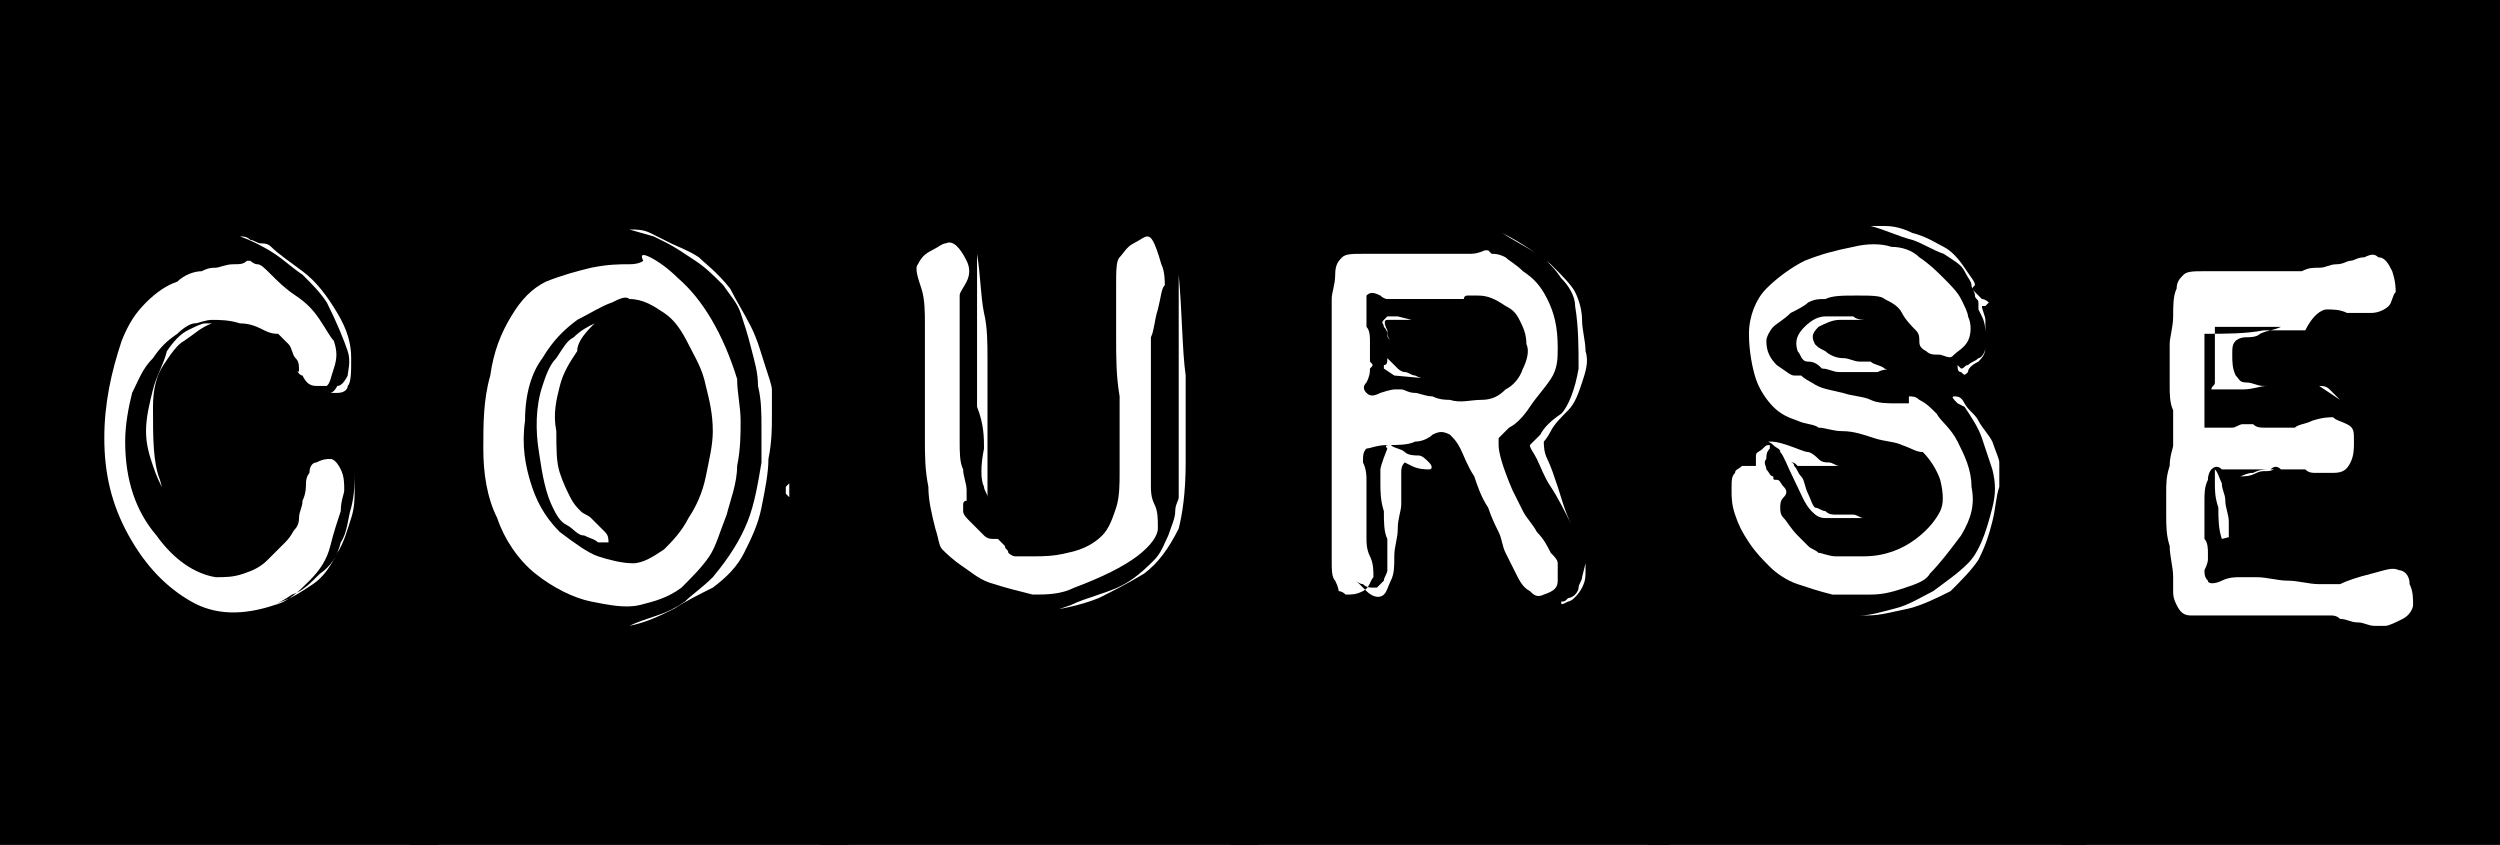
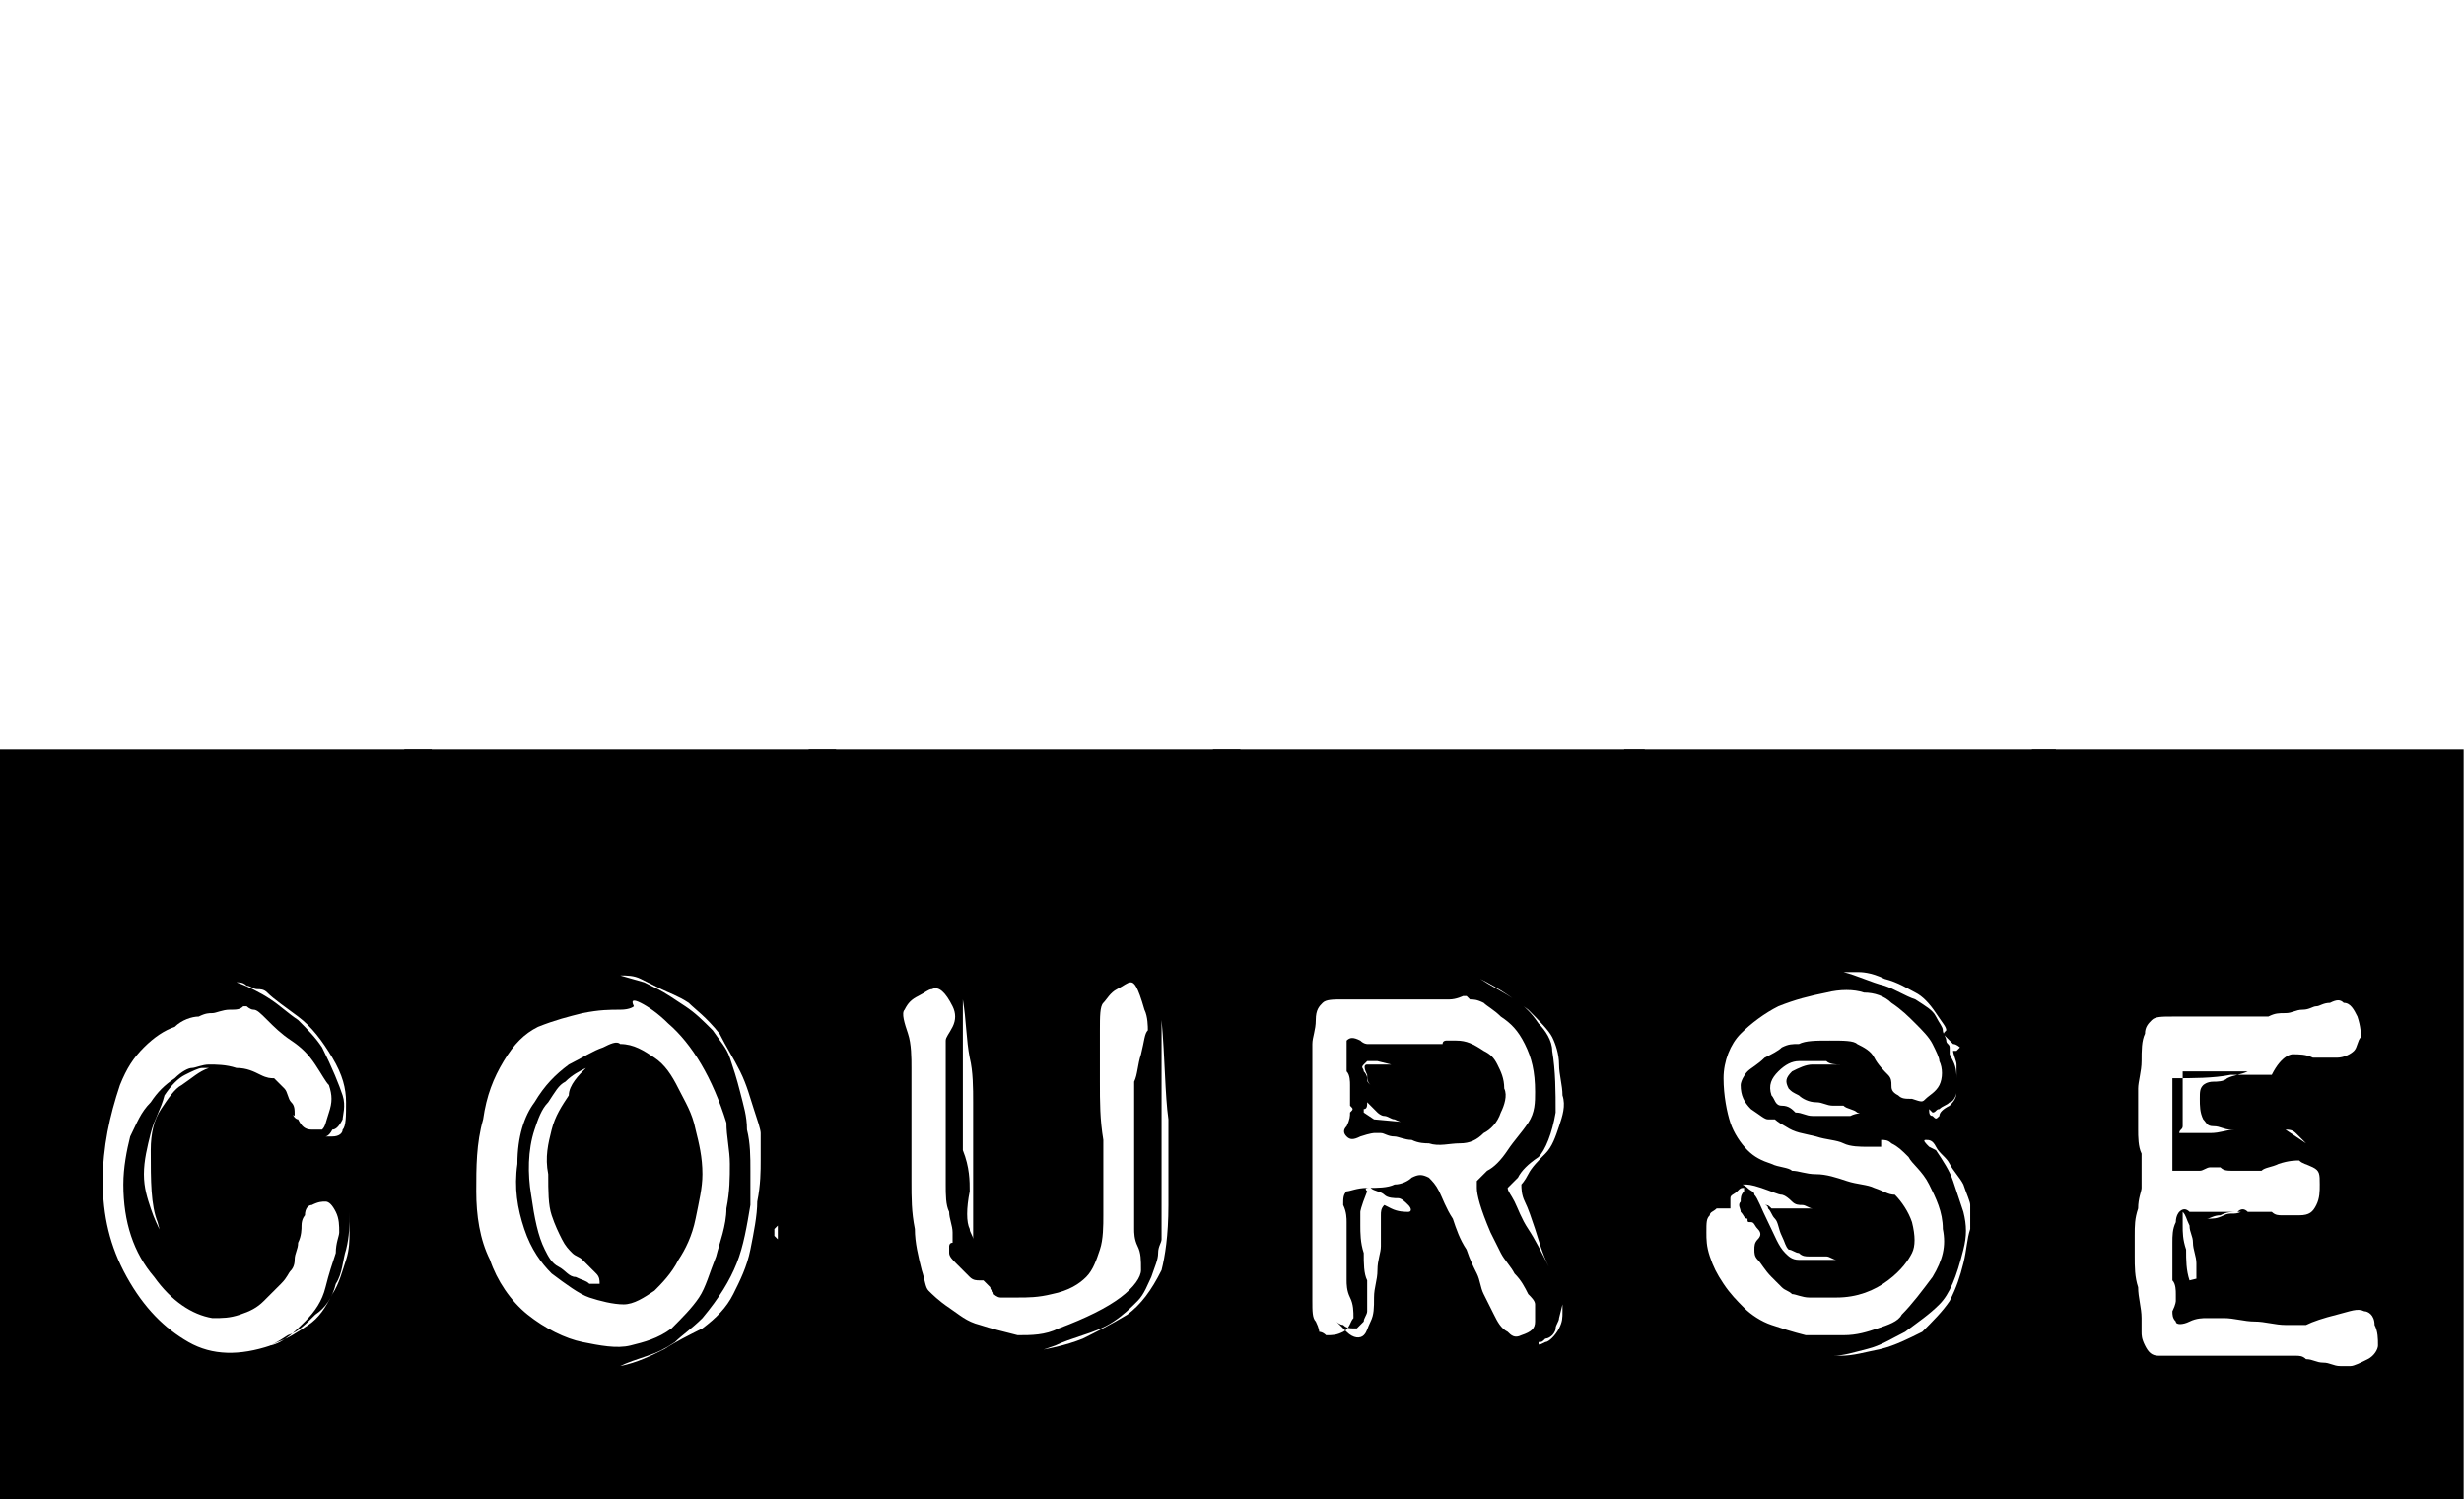
- <svg xmlns="http://www.w3.org/2000/svg" version="1.1" id="Layer_1" x="0px" y="0px" viewBox="0 0 71.9 24.3" xml:space="preserve" width="71.9" height="24.3">
+ <svg xmlns="http://www.w3.org/2000/svg" version="1.1" id="Layer_1" x="0px" y="0px" viewBox="0 0 71.91 43.74" xml:space="preserve" width="79.9" height="48.6">
  <defs id="defs19" />
-   <g id="g14" transform="translate(-220.9,-151.2)">
+   <g id="g14" transform="translate(-220.9,-129.33)">
    <path d="m 233.5,175.5 h -12.6 v -24.3 h 12.6 z M 229.6,162 c 0.1,0.2 0.2,0.3 0.4,0.3 0.1,0 0.2,0 0.3,0 0.1,-0.1 0.1,-0.2 0.2,-0.5 0.1,-0.3 0.1,-0.5 0,-0.8 -0.1,-0.1 -0.2,-0.3 -0.4,-0.6 -0.2,-0.3 -0.4,-0.5 -0.7,-0.7 -0.3,-0.2 -0.5,-0.4 -0.7,-0.6 -0.2,-0.2 -0.3,-0.3 -0.4,-0.3 -0.1,0 -0.2,-0.1 -0.2,-0.1 0,0 -0.1,0 -0.1,0 -0.1,0.1 -0.2,0.1 -0.4,0.1 -0.2,0 -0.4,0.1 -0.5,0.1 -0.1,0 -0.2,0 -0.4,0.1 -0.2,0 -0.5,0.1 -0.7,0.3 -0.3,0.1 -0.6,0.3 -0.9,0.6 -0.3,0.3 -0.5,0.6 -0.7,1.1 -0.3,0.9 -0.5,1.8 -0.5,2.8 0,1 0.2,1.9 0.7,2.8 0.5,0.9 1.1,1.5 1.8,1.9 0.7,0.4 1.5,0.4 2.4,0.1 0.4,-0.1 0.7,-0.4 1,-0.7 0.3,-0.3 0.5,-0.6 0.6,-1 0.1,-0.4 0.2,-0.7 0.3,-1 0,-0.3 0.1,-0.5 0.1,-0.6 0,-0.2 0,-0.4 -0.1,-0.6 -0.1,-0.2 -0.2,-0.3 -0.3,-0.3 -0.1,0 -0.2,0 -0.4,0.1 -0.1,0 -0.2,0.1 -0.2,0.3 0,0 -0.1,0.1 -0.1,0.3 0,0.1 0,0.3 -0.1,0.5 0,0.2 -0.1,0.3 -0.1,0.5 0,0.2 -0.1,0.3 -0.1,0.3 -0.1,0.1 -0.1,0.2 -0.3,0.4 -0.2,0.2 -0.3,0.3 -0.5,0.5 -0.2,0.2 -0.4,0.3 -0.7,0.4 -0.3,0.1 -0.5,0.1 -0.8,0.1 -0.6,-0.1 -1.2,-0.5 -1.7,-1.2 -0.6,-0.7 -0.9,-1.6 -0.9,-2.7 0,-0.5 0.1,-1 0.2,-1.4 0.2,-0.4 0.3,-0.7 0.6,-1 0.2,-0.3 0.4,-0.5 0.7,-0.7 0.2,-0.2 0.4,-0.3 0.5,-0.3 0.1,0 0.3,-0.1 0.5,-0.1 0.2,0 0.5,0 0.8,0.1 0.3,0 0.5,0.1 0.7,0.2 0.2,0.1 0.3,0.1 0.4,0.1 0.1,0.1 0.2,0.2 0.3,0.3 0.1,0.1 0.1,0.3 0.2,0.4 0.1,0.1 0.1,0.2 0.1,0.4 -0.1,-0.1 0,0.1 0.1,0.1 z m -4.3,0.4 c -0.1,0.4 -0.2,0.8 -0.2,1.2 0,0.4 0.1,0.7 0.2,1 0.1,0.3 0.2,0.5 0.3,0.7 0.1,0.2 0.1,0.3 0.1,0.3 0,0.1 -0.1,-0.2 -0.2,-0.6 -0.2,-0.5 -0.2,-1.2 -0.2,-2.1 0,-0.5 0.1,-0.9 0.3,-1.2 0.2,-0.3 0.4,-0.6 0.6,-0.7 0.3,-0.2 0.5,-0.4 0.8,-0.5 0,0 -0.1,0 -0.2,0 -0.1,0 -0.3,0.1 -0.5,0.2 -0.2,0.1 -0.4,0.3 -0.6,0.6 -0.1,0.4 -0.3,0.7 -0.4,1.1 z m 5.1,0.1 c 0.1,0 0.1,0 0.2,0 0.2,0 0.3,-0.1 0.3,-0.2 0.1,-0.1 0.1,-0.4 0.1,-0.8 0,-0.4 -0.1,-0.8 -0.4,-1.3 -0.3,-0.5 -0.6,-0.9 -1,-1.2 -0.4,-0.3 -0.7,-0.5 -0.9,-0.7 -0.1,-0.1 -0.2,-0.1 -0.3,-0.1 -0.1,0 -0.2,-0.1 -0.3,-0.1 -0.1,-0.1 -0.2,-0.1 -0.3,-0.1 0.3,0.1 0.7,0.3 1,0.5 0.3,0.2 0.5,0.4 0.8,0.6 0.3,0.3 0.5,0.5 0.7,0.8 0.3,0.6 0.5,1.1 0.6,1.4 0.1,0.3 0,0.6 0,0.7 -0.1,0.2 -0.2,0.3 -0.3,0.3 -0.1,0.2 -0.2,0.2 -0.2,0.2 z m 0.7,2.2 c 0,0.4 0,0.7 -0.1,1.1 -0.1,0.3 -0.1,0.7 -0.3,1 -0.1,0.4 -0.3,0.7 -0.6,0.9 -0.3,0.3 -0.5,0.5 -0.8,0.6 -0.3,0.2 -0.5,0.3 -0.7,0.4 -0.3,0.1 -0.5,0.2 -0.7,0.2 0.4,-0.1 0.7,-0.2 1.1,-0.4 0.3,-0.1 0.6,-0.3 0.9,-0.5 0.3,-0.2 0.5,-0.5 0.7,-0.9 0.2,-0.3 0.3,-0.7 0.4,-1 0.1,-0.3 0.1,-0.6 0.1,-0.8 0,-0.1 0,-0.3 0,-0.6 z" id="path2" />
    <path d="m 245.3,175.5 h -12.6 v -24.3 h 12.6 z m -4.9,-16.3 c -0.3,-0.3 -0.6,-0.5 -0.8,-0.6 -0.2,-0.1 -0.3,-0.1 -0.2,0.1 0,0 -0.1,0.1 -0.4,0.1 -0.3,0 -0.6,0 -1.1,0.1 -0.4,0.1 -0.8,0.2 -1.3,0.4 -0.4,0.2 -0.7,0.5 -1,1 -0.3,0.5 -0.5,1 -0.6,1.7 -0.2,0.7 -0.2,1.4 -0.2,2.1 0,0.7 0.1,1.4 0.4,2 0.2,0.6 0.6,1.2 1.1,1.6 0.5,0.4 1.1,0.7 1.6,0.8 0.5,0.1 1,0.2 1.4,0.1 0.4,-0.1 0.8,-0.2 1.2,-0.5 0.3,-0.3 0.6,-0.6 0.8,-0.9 0.2,-0.3 0.3,-0.7 0.5,-1.2 0.1,-0.4 0.3,-0.9 0.3,-1.4 0.1,-0.5 0.1,-0.9 0.1,-1.3 0,-0.4 -0.1,-0.8 -0.1,-1.2 -0.4,-1.3 -1,-2.3 -1.7,-2.9 z m -1.4,0.6 c 0.4,0 0.7,0.2 1,0.4 0.3,0.2 0.5,0.5 0.7,0.9 0.2,0.4 0.4,0.7 0.5,1.2 0.1,0.4 0.2,0.8 0.2,1.3 0,0.4 -0.1,0.8 -0.2,1.3 -0.1,0.5 -0.3,0.9 -0.5,1.2 -0.2,0.4 -0.5,0.7 -0.7,0.9 -0.3,0.2 -0.6,0.4 -0.9,0.4 -0.3,0 -0.7,-0.1 -1,-0.2 -0.3,-0.1 -0.7,-0.4 -1.1,-0.7 -0.3,-0.3 -0.6,-0.7 -0.8,-1.3 -0.2,-0.6 -0.3,-1.2 -0.2,-1.9 0,-0.8 0.2,-1.4 0.5,-1.8 0.3,-0.5 0.6,-0.8 1,-1.1 0.4,-0.2 0.7,-0.4 1,-0.5 0.2,-0.1 0.4,-0.2 0.5,-0.1 z m -1,0.7 c -0.2,0.1 -0.4,0.2 -0.6,0.4 -0.2,0.1 -0.3,0.3 -0.5,0.6 -0.2,0.2 -0.3,0.5 -0.4,0.8 -0.2,0.6 -0.2,1.3 -0.1,1.9 0.1,0.7 0.2,1.2 0.4,1.6 0.1,0.2 0.2,0.4 0.4,0.5 0.2,0.1 0.3,0.3 0.5,0.3 0.2,0.1 0.3,0.1 0.4,0.2 0.1,0 0.2,0 0.3,0 0,-0.1 0,-0.2 -0.1,-0.3 -0.1,-0.1 -0.3,-0.3 -0.4,-0.4 -0.1,-0.1 -0.2,-0.1 -0.3,-0.2 -0.1,-0.1 -0.2,-0.2 -0.3,-0.4 -0.1,-0.2 -0.2,-0.4 -0.3,-0.7 -0.1,-0.3 -0.1,-0.7 -0.1,-1.2 -0.1,-0.5 0,-0.9 0.1,-1.3 0.1,-0.4 0.3,-0.7 0.5,-1 0,-0.3 0.3,-0.6 0.5,-0.8 z m 3,-1.9 c -0.3,-0.2 -0.6,-0.3 -0.8,-0.4 -0.2,-0.1 -0.4,-0.2 -0.6,-0.3 -0.2,-0.1 -0.4,-0.1 -0.6,-0.1 l 0.7,0.2 c 0,0 0.2,0.1 0.4,0.2 0.2,0.1 0.5,0.3 0.8,0.5 0.3,0.2 0.5,0.4 0.8,0.7 0.2,0.3 0.4,0.5 0.5,0.8 0.1,0.3 0.2,0.6 0.3,1 0.1,0.4 0.2,0.7 0.2,1.1 0.1,0.4 0.1,0.8 0.1,1.2 0,0.4 0,0.7 0,1 -0.1,0.6 -0.2,1.2 -0.4,1.7 -0.2,0.5 -0.5,1 -1,1.6 -0.3,0.3 -0.6,0.5 -0.8,0.7 -0.3,0.2 -0.5,0.3 -0.8,0.4 -0.3,0.1 -0.6,0.2 -0.8,0.3 0.5,-0.1 0.9,-0.3 1.3,-0.5 0.3,-0.2 0.7,-0.4 1.1,-0.6 0.4,-0.3 0.7,-0.6 0.9,-1 0.2,-0.4 0.4,-0.8 0.5,-1.3 0.1,-0.5 0.2,-1 0.2,-1.4 0.1,-0.5 0.1,-0.9 0.1,-1.2 0,-0.4 0,-0.6 0,-0.8 0,-0.1 -0.1,-0.4 -0.2,-0.7 -0.1,-0.3 -0.2,-0.7 -0.4,-1.1 -0.2,-0.4 -0.4,-0.7 -0.6,-1.1 -0.4,-0.5 -0.7,-0.7 -0.9,-0.9 z m 2.6,6.5 c -0.1,0.1 -0.1,0.1 -0.1,0.1 0,0.1 0,0.1 0,0.2 0,0 0.1,0.1 0.1,0.1 z" id="path4" />
    <path d="m 257.1,175.5 h -12.6 v -24.3 h 12.6 z M 253.9,158 c -0.1,0 -0.2,0.1 -0.4,0.2 -0.2,0.1 -0.3,0.3 -0.4,0.4 -0.1,0.1 -0.1,0.4 -0.1,0.8 0,0.4 0,0.9 0,1.5 0,0.6 0,1.1 0.1,1.7 0,0.5 0,0.9 0,1.2 0,0.3 0,0.6 0,1 0,0.3 0,0.7 -0.1,1 -0.1,0.3 -0.2,0.6 -0.4,0.8 -0.2,0.2 -0.5,0.4 -1,0.5 -0.4,0.1 -0.7,0.1 -1,0.1 -0.2,0 -0.4,0 -0.5,0 -0.1,0 -0.2,-0.1 -0.2,-0.1 0,-0.1 -0.1,-0.1 -0.1,-0.2 -0.1,-0.1 -0.2,-0.2 -0.2,-0.2 0,0 0,0 -0.1,0 -0.1,0 -0.2,0 -0.3,-0.1 -0.1,-0.1 -0.2,-0.2 -0.4,-0.4 -0.1,-0.1 -0.2,-0.2 -0.2,-0.3 0,-0.1 0,-0.1 0,-0.2 0,0 0,-0.1 0.1,-0.1 0,-0.1 0,-0.2 0,-0.3 0,-0.2 -0.1,-0.4 -0.1,-0.6 -0.1,-0.2 -0.1,-0.5 -0.1,-0.8 0,-0.1 0,-0.4 0,-0.9 0,-0.4 0,-0.9 0,-1.4 0,-0.5 0,-0.9 0,-1.3 0,-0.4 0,-0.6 0,-0.6 0,-0.1 0.1,-0.2 0.2,-0.4 0.1,-0.2 0.1,-0.4 0,-0.6 -0.2,-0.4 -0.4,-0.6 -0.6,-0.5 -0.1,0 -0.2,0.1 -0.4,0.2 -0.2,0.1 -0.3,0.2 -0.4,0.4 -0.1,0.1 0,0.4 0.1,0.7 0.1,0.3 0.1,0.7 0.1,1 0,0.1 0,0.3 0,0.7 0,0.4 0,0.7 0,1.2 0,0.4 0,0.9 0,1.4 0,0.5 0,0.9 0.1,1.4 0,0.4 0.1,0.8 0.2,1.2 0.1,0.3 0.1,0.5 0.2,0.6 0.1,0.1 0.3,0.3 0.6,0.5 0.3,0.2 0.5,0.4 0.9,0.5 0.3,0.1 0.7,0.2 1.1,0.3 0.4,0 0.8,0 1.2,-0.2 0.8,-0.3 1.4,-0.6 1.8,-0.9 0.4,-0.3 0.6,-0.6 0.6,-0.8 0,-0.3 0,-0.5 -0.1,-0.7 -0.1,-0.2 -0.1,-0.4 -0.1,-0.5 0,0 0,-0.2 0,-0.7 0,-0.5 0,-0.9 0,-1.4 0,-0.5 0,-1 0,-1.4 0,-0.4 0,-0.7 0,-0.8 0.1,-0.2 0.1,-0.5 0.2,-0.8 0.1,-0.4 0.1,-0.6 0.2,-0.7 0,-0.1 0,-0.4 -0.1,-0.6 -0.2,-0.7 -0.3,-0.8 -0.4,-0.8 z m -4.7,6.1 c -0.1,0.5 -0.1,0.9 0,1.1 0,0.1 0.1,0.2 0.1,0.3 0,-0.4 0,-0.9 0,-1.3 0,-0.3 0,-0.6 0,-1 0,-0.3 0,-0.6 0,-0.8 0,-0.2 0,-0.5 0,-0.9 0,-0.4 0,-0.9 -0.1,-1.3 -0.1,-0.5 -0.1,-1.1 -0.2,-1.7 0,0 0,0.3 0,0.8 0,0.5 0,1.1 0,1.7 0,0.7 0,1.3 0,1.9 0.2,0.5 0.2,0.9 0.2,1.2 z m 5.6,-5 v 3 c 0,0.4 0,0.8 0,1.2 0,0.4 0,0.7 0,1 0,0.3 0,0.6 0,0.8 0,0.2 0,0.3 0,0.4 0,0.1 -0.1,0.2 -0.1,0.4 0,0.2 -0.1,0.4 -0.2,0.7 -0.1,0.2 -0.2,0.5 -0.4,0.7 -0.2,0.2 -0.4,0.4 -0.7,0.6 -0.3,0.2 -0.6,0.3 -0.9,0.4 -0.3,0.1 -0.6,0.2 -0.8,0.3 -0.3,0.1 -0.5,0.2 -0.8,0.2 0.6,-0.1 1.1,-0.2 1.6,-0.4 0.4,-0.2 0.8,-0.4 1.3,-0.7 0.4,-0.3 0.7,-0.7 1,-1.3 0.1,-0.4 0.2,-1 0.2,-1.9 0,-0.8 0,-1.6 0,-2.5 -0.1,-0.7 -0.1,-1.8 -0.2,-2.9 z" id="path6" />
    <path d="m 268.9,175.5 h -12.6 v -24.3 h 12.6 z m -9.4,-16.9 c -0.1,0.1 -0.2,0.2 -0.2,0.5 0,0.3 -0.1,0.5 -0.1,0.7 0,0.1 0,0.4 0,0.9 0,0.5 0,1.1 0,1.7 0,0.6 0,1.2 0,1.7 0,0.5 0,0.8 0,0.9 0,0.1 0,0.2 0,0.5 0,0.3 0,0.6 0,0.9 0,0.3 0,0.6 0,0.9 0,0.3 0,0.5 0.1,0.6 0.1,0.2 0.1,0.3 0.1,0.3 0,0 0.1,0 0.2,0.1 0.2,0 0.3,0 0.5,-0.1 0.2,-0.1 0.2,-0.3 0.3,-0.4 0,-0.2 0,-0.4 -0.1,-0.6 -0.1,-0.2 -0.1,-0.4 -0.1,-0.5 0,-0.1 0,-0.2 0,-0.4 0,-0.2 0,-0.3 0,-0.5 0,-0.2 0,-0.3 0,-0.5 0,-0.1 0,-0.3 0,-0.3 0,-0.1 0,-0.3 -0.1,-0.5 0,-0.2 0,-0.3 0.1,-0.4 0.1,0 0.3,-0.1 0.6,-0.1 0.3,0 0.6,0 0.8,-0.1 0.2,0 0.4,-0.1 0.5,-0.2 0.2,-0.1 0.3,-0.1 0.5,0 0.1,0.1 0.2,0.2 0.3,0.4 0.1,0.2 0.2,0.5 0.4,0.8 0.1,0.3 0.2,0.6 0.4,0.9 0.1,0.3 0.2,0.5 0.3,0.7 0.1,0.2 0.1,0.4 0.2,0.6 0.1,0.2 0.2,0.4 0.3,0.6 0.1,0.2 0.2,0.4 0.4,0.5 0.1,0.1 0.2,0.2 0.4,0.1 0.3,-0.1 0.4,-0.2 0.4,-0.4 0,-0.1 0,-0.3 0,-0.5 0,-0.1 -0.1,-0.2 -0.2,-0.3 -0.1,-0.2 -0.2,-0.4 -0.4,-0.6 -0.1,-0.2 -0.3,-0.4 -0.4,-0.6 -0.1,-0.2 -0.2,-0.4 -0.3,-0.6 -0.3,-0.7 -0.4,-1.1 -0.4,-1.3 0,-0.1 0,-0.1 0,-0.1 0,0 0,-0.1 0,-0.1 0,0 0.1,-0.1 0.3,-0.3 0.2,-0.1 0.4,-0.3 0.6,-0.6 0.2,-0.3 0.4,-0.5 0.6,-0.8 0.2,-0.3 0.2,-0.6 0.2,-0.9 0,-0.6 -0.1,-1 -0.3,-1.4 -0.2,-0.4 -0.4,-0.6 -0.7,-0.8 -0.2,-0.2 -0.4,-0.3 -0.5,-0.4 -0.2,-0.1 -0.3,-0.1 -0.4,-0.1 -0.1,-0.1 -0.1,-0.1 -0.1,-0.1 0,0 0,0 -0.1,0 0,0 -0.2,0.1 -0.4,0.1 -0.3,0 -0.5,0 -0.8,0 -0.3,0 -0.6,0 -0.9,0 -0.3,0 -0.5,0 -0.6,0 -0.2,0 -0.5,0 -0.8,0 -0.3,0 -0.5,0 -0.6,0.1 z m 1.1,6.1 c 0,0 0,0.2 0,0.4 0,0.2 0,0.5 0.1,0.8 0,0.3 0,0.6 0.1,0.8 0,0.3 0,0.4 0,0.5 0,0.2 0,0.3 0,0.4 0,0.1 -0.1,0.2 -0.1,0.3 -0.1,0.1 -0.2,0.2 -0.2,0.2 0,0 0,0 -0.1,0 -0.1,0 -0.2,0 -0.3,-0.1 -0.1,0 -0.2,-0.1 -0.2,-0.1 0.1,0.1 0.2,0.2 0.3,0.3 0.2,0.2 0.4,0.2 0.5,0.1 0.1,-0.1 0.1,-0.2 0.2,-0.4 0.1,-0.2 0.1,-0.4 0.1,-0.7 0,-0.3 0.1,-0.5 0.1,-0.8 0,-0.3 0.1,-0.5 0.1,-0.7 0,-0.2 0,-0.3 0,-0.5 0,-0.1 0,-0.3 0,-0.4 0,-0.1 0,-0.2 0.1,-0.3 l 0.2,0.1 c 0.2,0.1 0.4,0.1 0.5,0.1 0.1,0 0.1,-0.1 0,-0.2 -0.1,-0.1 -0.2,-0.2 -0.3,-0.2 -0.1,0 -0.3,0 -0.4,-0.1 -0.1,-0.1 -0.3,-0.1 -0.4,-0.2 -0.1,0 -0.2,0 -0.1,0.1 -0.2,0.5 -0.2,0.6 -0.2,0.6 z m 2.8,-5 c 0.3,0 0.5,0.1 0.8,0.3 0.2,0.1 0.3,0.2 0.4,0.4 0.1,0.2 0.2,0.4 0.2,0.7 0.1,0.2 0,0.5 -0.1,0.7 -0.1,0.3 -0.3,0.5 -0.5,0.6 -0.2,0.2 -0.4,0.3 -0.7,0.3 -0.3,0 -0.6,0.1 -0.9,0 -0.1,0 -0.3,0 -0.5,-0.1 -0.2,0 -0.4,-0.1 -0.5,-0.1 -0.2,0 -0.3,-0.1 -0.4,-0.1 -0.1,0 -0.2,0 -0.2,0 0,0 -0.1,0 -0.4,0.1 -0.2,0.1 -0.3,0.1 -0.4,0 -0.1,-0.1 -0.1,-0.2 0,-0.3 0.1,-0.2 0.1,-0.3 0.1,-0.4 0.1,-0.1 0.1,-0.1 0,-0.2 0,0 0,-0.1 0,-0.3 0,-0.1 0,-0.2 0,-0.3 0,-0.1 0,-0.3 -0.1,-0.4 0,-0.2 0,-0.3 0,-0.4 0,-0.1 0,-0.2 0,-0.2 0,-0.1 0,-0.3 0,-0.3 0.1,-0.1 0.2,-0.1 0.4,0 0.1,0.1 0.2,0.1 0.2,0.1 0,0 0.1,0 0.3,0 0.1,0 0.2,0 0.3,0 0.1,0 0.2,0 0.4,0 0.1,0 0.3,0 0.6,0 0.3,0 0.5,0 0.6,0 0,-0.1 0.1,-0.1 0.1,-0.1 0.1,0 0.2,0 0.3,0 z m -2.7,0.7 c -0.1,0.1 0,0.1 0,0.2 0.1,0.1 0.1,0.2 0.1,0.2 0,0.1 0,0.1 0.1,0.2 v 0 c -0.1,-0.1 -0.1,-0.2 -0.1,-0.3 -0.1,-0.2 -0.1,-0.3 0,-0.3 0.1,0 0.2,0 0.4,0 h 0.3 l -0.4,-0.1 c -0.1,0 -0.2,0 -0.3,0 -0.1,0.1 -0.1,0.1 -0.1,0.1 z m 0.1,1.1 c 0,0.1 0,0.2 -0.1,0.2 0,0.1 0,0.1 0,0.1 l 0.3,0.2 1.1,0.1 c -0.2,0 -0.3,0 -0.5,-0.1 -0.1,0 -0.2,-0.1 -0.3,-0.1 -0.1,0 -0.2,-0.1 -0.2,-0.1 z m 3.3,-3.6 c 0.3,0.2 0.7,0.4 1,0.6 0.3,0.2 0.5,0.4 0.7,0.7 0.2,0.2 0.4,0.5 0.4,0.8 0.1,0.6 0.1,1.2 0.1,1.8 -0.1,0.6 -0.3,1.1 -0.5,1.3 -0.3,0.2 -0.5,0.4 -0.6,0.6 -0.2,0.2 -0.3,0.3 -0.3,0.3 0,0.1 0.1,0.2 0.2,0.4 0.1,0.2 0.2,0.5 0.4,0.8 0.2,0.3 0.4,0.7 0.6,1.1 -0.2,-0.4 -0.3,-0.8 -0.4,-1.1 -0.1,-0.3 -0.2,-0.6 -0.3,-0.8 -0.1,-0.2 -0.1,-0.4 -0.1,-0.5 0,0 0.1,-0.1 0.2,-0.3 0.1,-0.2 0.3,-0.4 0.5,-0.6 0.2,-0.2 0.3,-0.5 0.4,-0.8 0.1,-0.3 0.2,-0.6 0.1,-0.9 0,-0.3 -0.1,-0.6 -0.1,-0.9 0,-0.3 -0.1,-0.6 -0.2,-0.8 -0.1,-0.2 -0.4,-0.5 -0.7,-0.8 -0.4,-0.3 -0.8,-0.6 -1.4,-0.9 z m 1.7,10.6 c 0,0.1 0,0.1 0.2,0 0.1,0 0.3,-0.2 0.4,-0.4 0.1,-0.2 0.1,-0.3 0.1,-0.5 0,-0.1 0,-0.2 0,-0.2 l -0.1,0.4 c 0,0.1 -0.1,0.2 -0.1,0.3 0,0.1 -0.1,0.2 -0.1,0.2 -0.1,0.1 -0.2,0.1 -0.2,0.1 -0.1,0.1 -0.1,0.1 -0.2,0.1 z" id="path8" />
    <path d="m 280.9,175.5 h -12.6 v -24.3 h 12.6 z m -3.8,-14.1 c 0.1,-0.1 0.3,-0.2 0.4,-0.4 0.1,-0.2 0.1,-0.5 0,-0.7 0,-0.1 -0.1,-0.3 -0.2,-0.5 -0.1,-0.2 -0.3,-0.4 -0.5,-0.6 -0.2,-0.2 -0.4,-0.4 -0.7,-0.6 -0.2,-0.2 -0.5,-0.3 -0.8,-0.3 -0.3,-0.1 -0.7,-0.1 -1.1,0 -0.5,0.1 -0.9,0.2 -1.4,0.4 -0.4,0.2 -0.8,0.5 -1.1,0.8 -0.3,0.3 -0.5,0.8 -0.5,1.3 0,0.5 0.1,1 0.2,1.3 0.1,0.3 0.3,0.6 0.5,0.8 0.2,0.2 0.4,0.3 0.7,0.4 0.2,0.1 0.5,0.1 0.6,0.2 0.2,0 0.4,0.1 0.7,0.1 0.3,0 0.6,0.1 0.9,0.2 0.3,0.1 0.6,0.1 0.8,0.2 0.3,0.1 0.4,0.2 0.6,0.2 0.2,0.2 0.4,0.5 0.5,0.8 0.1,0.4 0.1,0.7 0,0.9 -0.1,0.2 -0.3,0.5 -0.7,0.8 -0.4,0.3 -0.9,0.5 -1.5,0.5 -0.3,0 -0.6,0 -0.8,0 -0.2,0 -0.4,-0.1 -0.5,-0.1 -0.1,-0.1 -0.2,-0.1 -0.3,-0.2 -0.1,-0.1 -0.2,-0.2 -0.3,-0.3 -0.2,-0.2 -0.3,-0.4 -0.4,-0.5 -0.1,-0.1 -0.1,-0.2 -0.1,-0.3 0,-0.1 0,-0.2 0.1,-0.3 0.1,-0.1 0.1,-0.2 0,-0.3 -0.1,-0.1 -0.1,-0.2 -0.2,-0.2 -0.1,0 -0.1,0 -0.1,-0.1 -0.1,0 -0.1,-0.1 -0.2,-0.2 0,-0.1 -0.1,-0.2 0,-0.3 0,-0.1 0,-0.2 0.1,-0.3 0,-0.1 0,-0.1 0,-0.1 -0.1,0 -0.1,0 -0.2,0.1 -0.1,0.1 -0.2,0.1 -0.2,0.2 0,0.1 0,0.1 0,0.2 0,0 0,0 0,0.1 -0.1,0 -0.2,0 -0.4,0 -0.1,0.1 -0.2,0.1 -0.2,0.2 -0.1,0.1 -0.1,0.2 -0.1,0.5 0,0.2 0,0.4 0.1,0.7 0.1,0.3 0.2,0.5 0.4,0.8 0.2,0.3 0.4,0.5 0.6,0.7 0.2,0.2 0.5,0.4 0.8,0.5 0.3,0.1 0.6,0.2 1,0.3 0.4,0 0.7,0 1.1,0 0.4,0 0.7,-0.1 1,-0.2 0.3,-0.1 0.6,-0.2 0.7,-0.4 0.3,-0.3 0.6,-0.7 0.9,-1.1 0.3,-0.5 0.4,-0.9 0.3,-1.4 0,-0.5 -0.2,-0.9 -0.4,-1.3 -0.2,-0.4 -0.5,-0.6 -0.6,-0.8 -0.2,-0.2 -0.3,-0.3 -0.5,-0.4 -0.1,-0.1 -0.2,-0.1 -0.3,-0.1 0,0 0,0.1 0,0.2 0,0 0,0 0,0 -0.1,0 -0.3,0 -0.4,0 -0.2,0 -0.5,0 -0.7,-0.1 -0.2,-0.1 -0.5,-0.1 -0.8,-0.2 -0.4,-0.1 -0.6,-0.1 -0.9,-0.3 -0.2,-0.1 -0.3,-0.2 -0.3,-0.2 0,0 0,0 -0.2,0 -0.1,0 -0.2,-0.1 -0.5,-0.3 -0.2,-0.2 -0.3,-0.4 -0.3,-0.7 0,-0.1 0.1,-0.3 0.2,-0.4 0.1,-0.1 0.3,-0.2 0.5,-0.4 0.2,-0.1 0.4,-0.2 0.5,-0.3 0.2,-0.1 0.3,-0.1 0.5,-0.1 0.2,-0.1 0.5,-0.1 0.9,-0.1 0.4,0 0.7,0 0.8,0.1 0.2,0.1 0.4,0.2 0.5,0.4 0.1,0.2 0.3,0.4 0.4,0.5 0.1,0.1 0.1,0.2 0.1,0.3 0,0.1 0,0.2 0.2,0.3 0.1,0.1 0.2,0.1 0.4,0.1 0.3,0.1 0.3,0.1 0.4,0 z m -4.2,2.8 c -0.1,0 -0.3,-0.1 -0.6,-0.2 -0.3,-0.1 -0.4,-0.1 -0.5,-0.1 -0.1,0 0,0 0.1,0.1 0.1,0.1 0.2,0.1 0.2,0.2 0.1,0.1 0.2,0.4 0.4,0.8 0.2,0.4 0.3,0.7 0.5,0.9 0.1,0.1 0.2,0.2 0.4,0.2 0.1,0 0.3,0 0.5,0 h 0.6 c -0.1,0 -0.2,-0.1 -0.3,-0.1 -0.1,0 -0.2,0 -0.3,0 -0.1,0 -0.2,0 -0.2,0 -0.1,0 -0.2,0 -0.3,-0.1 -0.1,0 -0.2,-0.1 -0.3,-0.1 -0.1,-0.1 -0.1,-0.2 -0.2,-0.4 -0.1,-0.2 -0.1,-0.4 -0.2,-0.5 -0.1,-0.1 -0.1,-0.2 -0.2,-0.3 0,-0.1 -0.1,-0.1 -0.1,-0.1 0.1,0 0.1,0 0.2,0.1 0.1,0 0.1,0 0.2,0 0.1,0 0.1,0 0.1,0 0.1,0 0.1,0 0.2,0 0.1,0 0.2,0 0.3,0 h 0.4 c -0.1,0 -0.2,-0.1 -0.3,-0.1 -0.1,0 -0.2,0 -0.3,-0.1 -0.2,-0.2 -0.3,-0.2 -0.3,-0.2 z m 2.5,-2.3 -0.3,-0.1 c -0.1,-0.1 -0.3,-0.1 -0.4,-0.2 0,0 -0.1,0 -0.3,0 -0.2,0 -0.3,-0.1 -0.5,-0.1 -0.2,0 -0.4,-0.1 -0.5,-0.2 -0.2,-0.1 -0.2,-0.1 -0.3,-0.2 -0.1,-0.2 -0.1,-0.3 0.1,-0.5 0.2,-0.1 0.4,-0.2 0.6,-0.2 h 0.8 c -0.1,0 -0.3,0 -0.4,-0.1 -0.1,0 -0.2,0 -0.4,0 -0.1,0 -0.3,0 -0.4,0 -0.2,0 -0.4,0.1 -0.6,0.3 -0.2,0.2 -0.3,0.4 -0.2,0.7 0.1,0.1 0.1,0.3 0.3,0.3 0.2,0 0.3,0.1 0.4,0.2 0.2,0 0.3,0.1 0.5,0.1 0.2,0 0.3,0 0.3,0 0.1,0 0.2,0 0.3,0 0.1,0 0.3,0 0.5,0 0.2,-0.1 0.4,-0.1 0.5,0 z m 1.7,0.7 c -0.1,0 0,0.1 0.1,0.2 l 0.2,0.1 c 0.2,0.3 0.4,0.6 0.5,0.9 0.1,0.3 0.2,0.6 0.3,0.9 0.1,0.4 0.1,0.7 0,1.1 -0.2,0.8 -0.4,1.3 -0.7,1.6 -0.3,0.3 -0.6,0.5 -1,0.8 -0.4,0.2 -0.7,0.4 -1.1,0.5 -0.4,0.1 -0.7,0.2 -1,0.2 -0.3,0 -0.5,0 -0.8,0 -0.3,0 -0.4,0 -0.3,0 0,0 0.2,0 0.4,0 0.3,0 0.6,0 0.9,0 0.4,0 0.7,-0.1 1.2,-0.2 0.4,-0.1 0.8,-0.3 1.2,-0.5 0.3,-0.3 0.6,-0.6 0.8,-0.9 0.2,-0.4 0.3,-0.7 0.4,-1.1 0.1,-0.4 0.1,-0.7 0.2,-1 0,-0.3 0,-0.5 0,-0.7 0,-0.1 -0.1,-0.3 -0.2,-0.6 -0.1,-0.2 -0.3,-0.4 -0.4,-0.6 -0.1,-0.2 -0.3,-0.3 -0.4,-0.5 -0.1,-0.2 -0.2,-0.2 -0.3,-0.2 z m 0.1,-0.9 c 0,0.1 0,0.2 0.1,0.2 0.1,0.1 0.1,0.1 0.2,0 0,-0.1 0.1,-0.2 0.3,-0.3 0.2,-0.2 0.2,-0.3 0.2,-0.5 0,-0.1 0,-0.2 0,-0.3 0,-0.1 0,-0.3 0,-0.4 0,-0.1 -0.1,-0.3 -0.1,-0.4 0,0 0.1,0 0.1,0 l 0.1,-0.1 c 0,0 -0.1,-0.1 -0.2,-0.1 l -0.1,-0.1 c 0,0 0,0 -0.1,-0.1 -0.1,-0.1 -0.1,-0.1 0,-0.2 0,-0.1 -0.1,-0.2 -0.3,-0.5 -0.2,-0.3 -0.4,-0.5 -0.6,-0.6 -0.2,-0.1 -0.5,-0.3 -0.9,-0.4 -0.4,-0.2 -0.7,-0.2 -0.8,-0.2 h -0.3 c -0.1,0 -0.1,0 -0.1,0 0.4,0.1 0.8,0.3 1.2,0.4 0.3,0.1 0.6,0.3 0.9,0.4 0.3,0.2 0.5,0.3 0.6,0.5 0.1,0.2 0.2,0.3 0.2,0.4 0,0.1 0.1,0.2 0.1,0.3 0,0.1 0.1,0.1 0.1,0.2 v 0.2 l 0.1,0.2 c 0.1,0.2 0.1,0.4 0.1,0.5 0,0.1 0,0.3 0,0.4 0,0.1 -0.1,0.3 -0.2,0.3 -0.1,0.1 -0.2,0.1 -0.3,0.2 -0.1,0 -0.1,0.1 -0.2,0.1 z" id="path10" />
    <path d="m 292.8,175.5 h -12.6 v -24.3 h 12.6 z m -5,-15.4 c 0.2,0 0.4,0 0.6,0.1 0.3,0 0.5,0 0.7,0 0.2,0 0.4,-0.1 0.5,-0.2 0.1,-0.1 0.1,-0.3 0.2,-0.4 0,-0.1 0,-0.3 -0.1,-0.6 -0.1,-0.2 -0.2,-0.4 -0.4,-0.4 -0.1,-0.1 -0.2,-0.1 -0.4,0 -0.2,0 -0.3,0.1 -0.4,0.1 -0.1,0 -0.2,0.1 -0.4,0.1 -0.2,0 -0.3,0.1 -0.5,0.1 -0.2,0 -0.3,0 -0.5,0.1 -0.2,0 -0.3,0 -0.4,0 -0.1,0 -0.3,0 -0.6,0 -0.3,0 -0.6,0 -0.9,0 -0.3,0 -0.6,0 -0.9,0 -0.3,0 -0.5,0 -0.6,0.1 -0.1,0.1 -0.2,0.2 -0.2,0.4 -0.1,0.2 -0.1,0.5 -0.1,0.8 0,0.3 -0.1,0.6 -0.1,0.8 0,0.3 0,0.5 0,0.6 0,0.1 0,0.3 0,0.6 0,0.2 0,0.5 0.1,0.7 0,0.2 0,0.4 0,0.6 0,0.2 0,0.3 0,0.4 0,0.1 -0.1,0.3 -0.1,0.6 -0.1,0.3 -0.1,0.5 -0.1,0.8 0,0.1 0,0.3 0,0.6 0,0.3 0,0.6 0.1,0.9 0,0.3 0.1,0.6 0.1,0.9 0,0.3 0,0.4 0,0.4 0,0.1 0,0.2 0.1,0.4 0.1,0.2 0.2,0.3 0.4,0.3 0.1,0 0.3,0 0.7,0 0.4,0 0.8,0 1.3,0 0.5,0 0.9,0 1.3,0 0.4,0 0.6,0 0.7,0 0.1,0 0.2,0 0.3,0.1 0.2,0 0.3,0.1 0.5,0.1 0.2,0 0.3,0.1 0.5,0.1 0.1,0 0.2,0 0.3,0 0.1,0 0.3,-0.1 0.5,-0.2 0.2,-0.1 0.3,-0.3 0.3,-0.4 0,-0.2 0,-0.4 -0.1,-0.6 0,-0.3 -0.2,-0.4 -0.3,-0.4 -0.2,-0.1 -0.4,0 -0.8,0.1 -0.4,0.1 -0.7,0.2 -0.9,0.3 -0.1,0 -0.3,0 -0.6,0 -0.3,0 -0.6,-0.1 -0.9,-0.1 -0.3,0 -0.6,-0.1 -0.9,-0.1 -0.3,0 -0.4,0 -0.5,0 -0.1,0 -0.3,0 -0.5,0.1 -0.2,0.1 -0.4,0.1 -0.4,0 -0.1,-0.1 -0.1,-0.2 -0.1,-0.3 0.1,-0.2 0.1,-0.3 0.1,-0.3 0,0 0,-0.1 0,-0.2 0,-0.1 0,-0.3 -0.1,-0.4 0,0 0,-0.1 0,-0.4 0,-0.2 0,-0.4 0,-0.7 0,-0.2 0,-0.4 0.1,-0.6 0,-0.2 0.1,-0.3 0.1,-0.3 0.1,-0.1 0.2,-0.1 0.3,0 0.1,0 0.3,0 0.4,0 0,0 0.2,0 0.4,0 0.2,0 0.4,0 0.6,0 0.2,0 0.4,0 0.6,0 0.2,0 0.3,0 0.4,0 0.1,0.1 0.2,0.1 0.3,0.1 0.1,0 0.2,0 0.5,0 0.3,0 0.4,-0.1 0.5,-0.3 0.1,-0.2 0.1,-0.4 0.1,-0.6 0,-0.3 0,-0.4 -0.2,-0.5 -0.2,-0.1 -0.3,-0.1 -0.4,-0.2 -0.1,0 -0.3,0 -0.6,0.1 -0.2,0.1 -0.4,0.1 -0.5,0.2 -0.1,0 -0.2,0 -0.3,0 -0.2,0 -0.3,0 -0.5,0 -0.2,0 -0.3,0 -0.4,-0.1 -0.1,0 -0.2,0 -0.3,0 -0.1,0 -0.2,0.1 -0.3,0.1 -0.1,0 -0.2,0 -0.4,0 -0.1,0 -0.2,0 -0.4,0 v -1.3 c 0,-0.3 0,-0.6 0,-0.9 0,-0.3 0,-0.5 0,-0.5 0.6,0 1.2,0 1.7,-0.1 0.4,0 0.8,0 1.2,0 0.3,-0.6 0.6,-0.6 0.6,-0.6 z m -1.3,0.5 h -1.9 c 0,0.2 0,0.4 0,0.5 v 0.7 c 0,0.2 0,0.3 0,0.4 0,0.1 -0.1,0.1 -0.1,0.2 0.4,0 0.7,0 0.9,0 0.3,0 0.5,-0.1 0.7,-0.1 0.2,0 0.3,0 0.4,0 0,0 0,0 -0.1,0 -0.1,0 -0.2,0 -0.4,0 -0.2,0 -0.3,-0.1 -0.5,-0.1 -0.2,0 -0.2,-0.1 -0.3,-0.2 -0.1,-0.2 -0.1,-0.4 -0.1,-0.6 0,-0.2 0,-0.3 0.1,-0.4 0,0 0.1,-0.1 0.3,-0.1 0.1,0 0.3,0 0.4,-0.1 0.2,-0.1 0.4,-0.1 0.6,-0.2 z m -1.9,4.1 c 0,0.1 0,0.2 0,0.4 0,0.2 0,0.4 0.1,0.7 0,0.3 0,0.6 0.1,0.9 l 0.4,-0.1 c -0.1,0.1 -0.1,0.1 -0.1,0.1 -0.1,0 -0.1,0 -0.1,-0.1 0,-0.1 0,-0.2 0,-0.4 0,-0.2 -0.1,-0.4 -0.1,-0.6 0,-0.2 -0.1,-0.3 -0.1,-0.5 -0.1,-0.2 -0.1,-0.3 -0.2,-0.4 z m 0.5,0.2 c 0,0 0.1,0 0.2,0 0.2,0 0.3,0 0.5,-0.1 0.2,-0.1 0.3,0 0.5,-0.1 0.1,0 0.2,0 0.2,0 -0.1,-0.1 -0.2,-0.1 -0.3,0 -0.2,0 -0.3,0 -0.5,0.1 -0.2,0 -0.3,0.1 -0.4,0.1 -0.2,0 -0.2,0 -0.2,0 z m 2.5,-2.6 0.6,0.4 c -0.1,-0.1 -0.2,-0.2 -0.3,-0.3 -0.1,-0.1 -0.2,-0.1 -0.3,-0.1 z" id="path12" />
  </g>
</svg>
